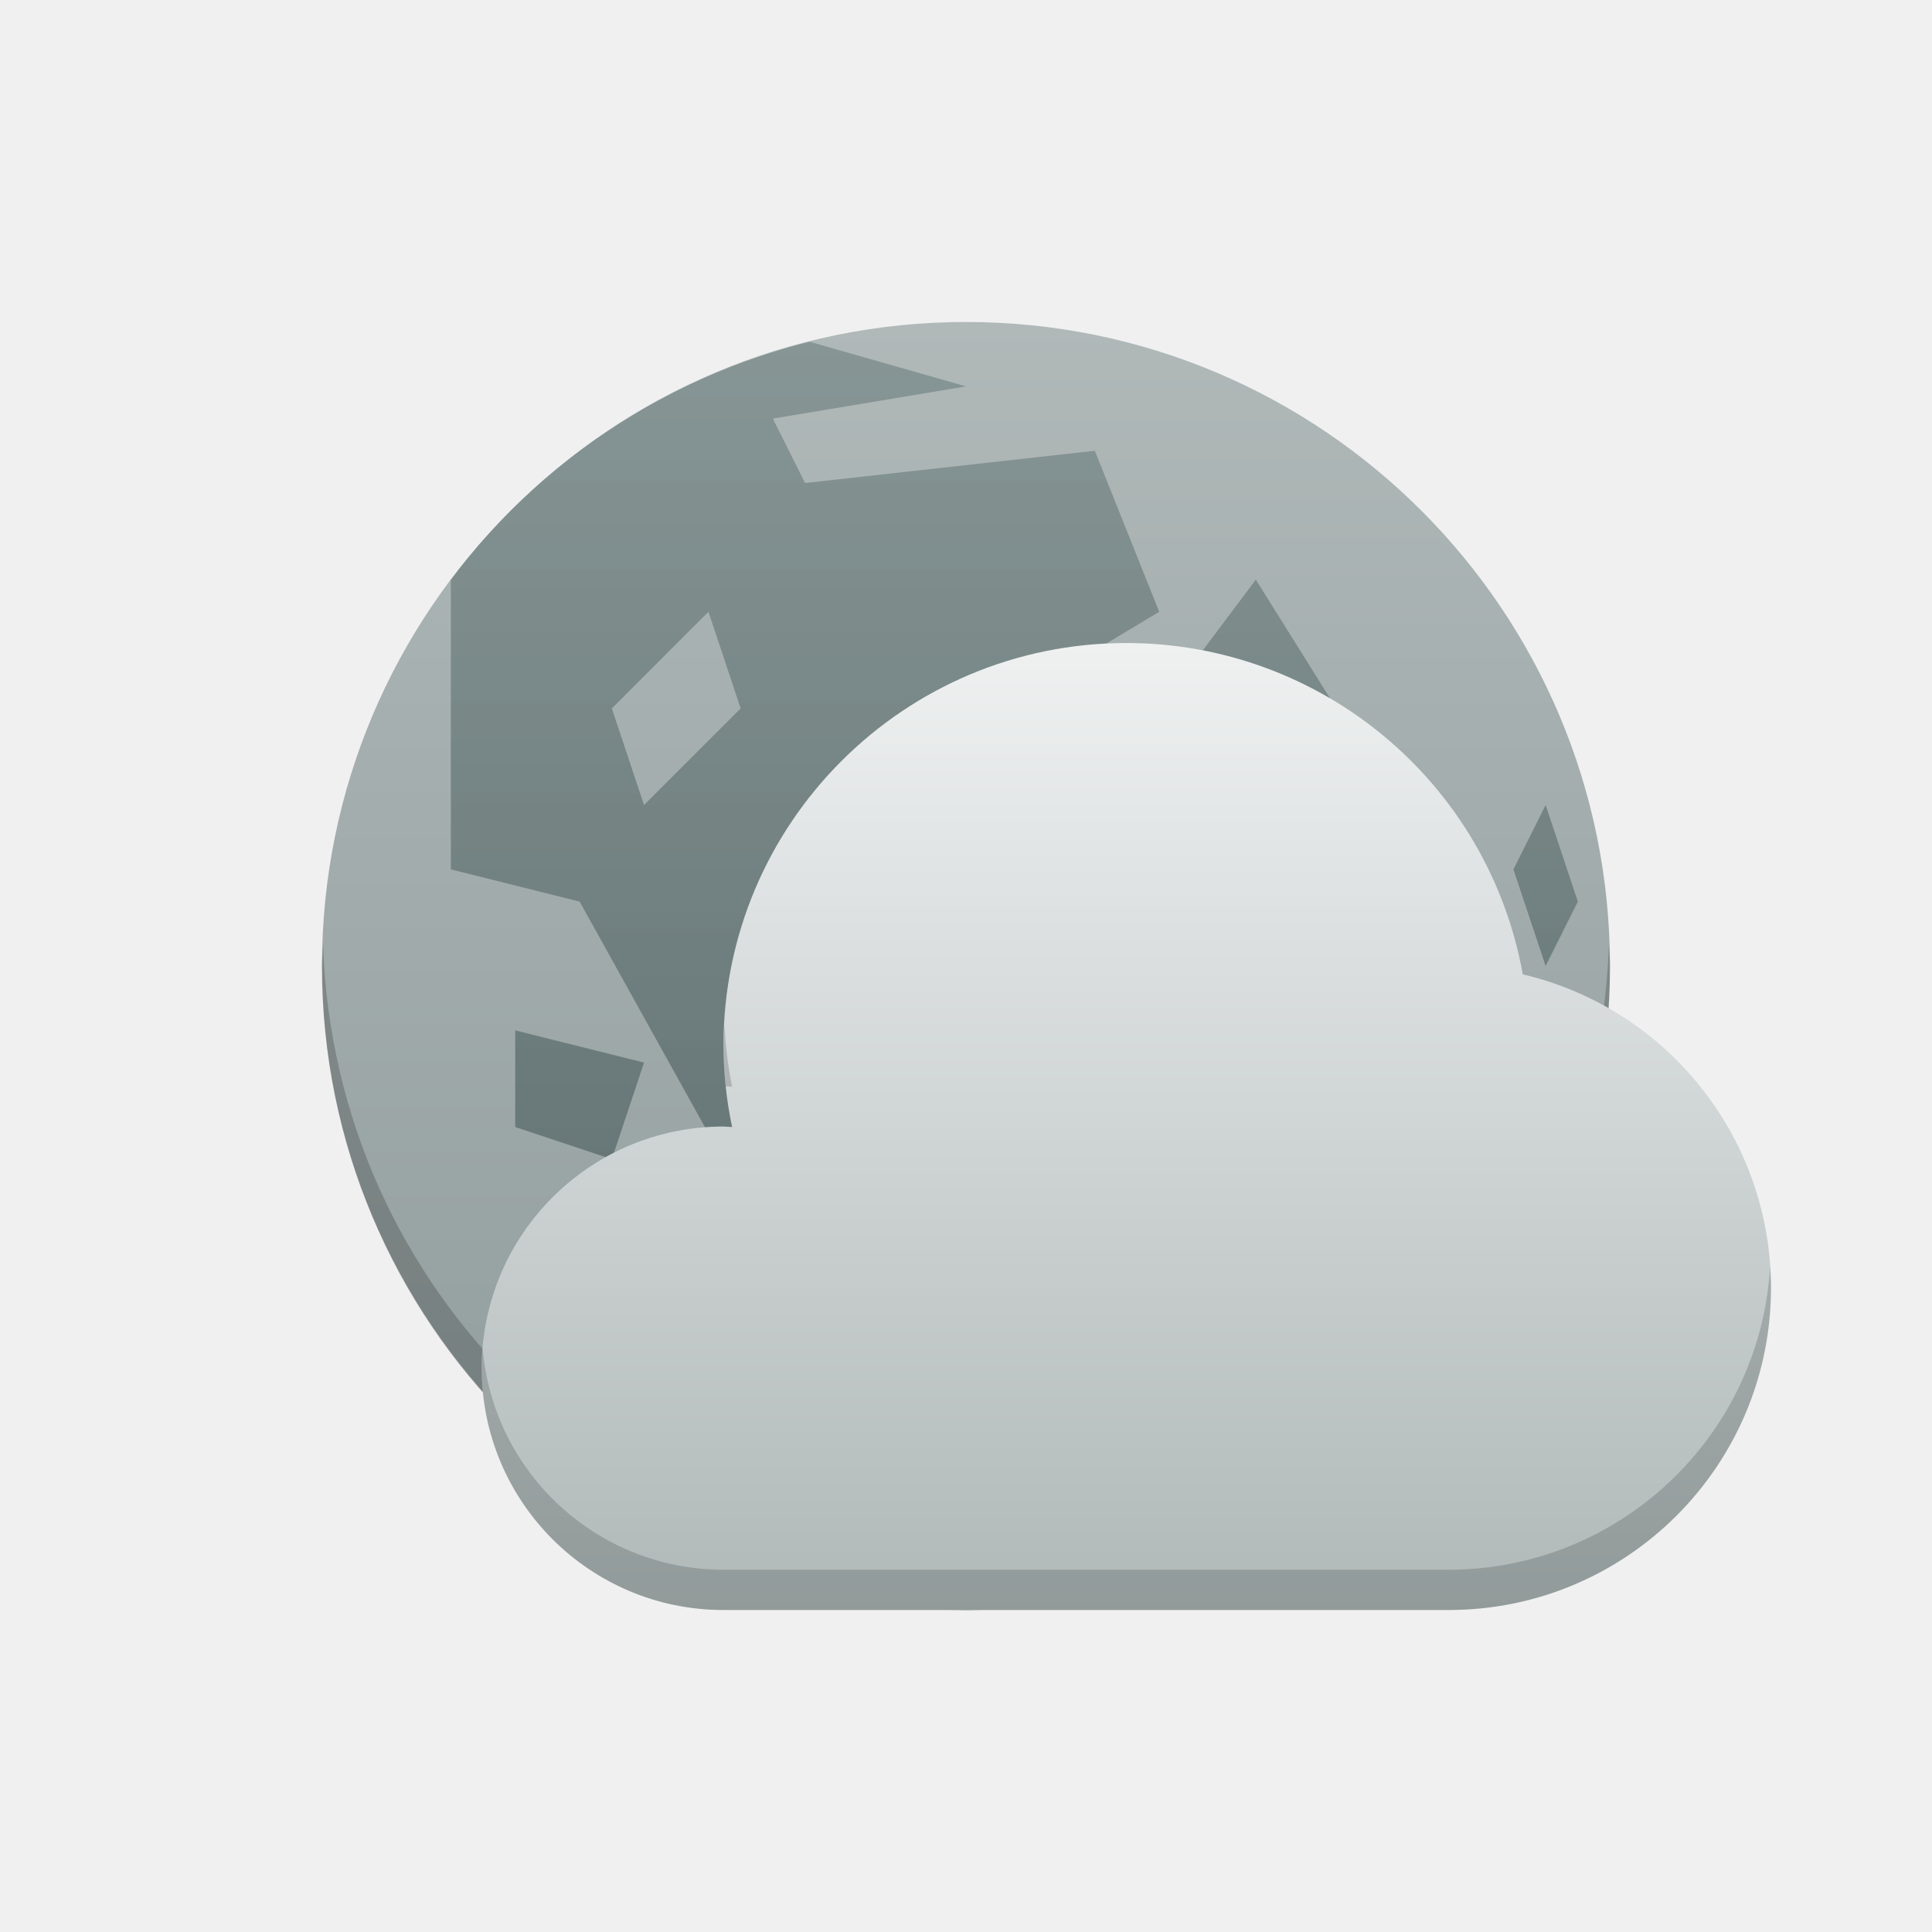
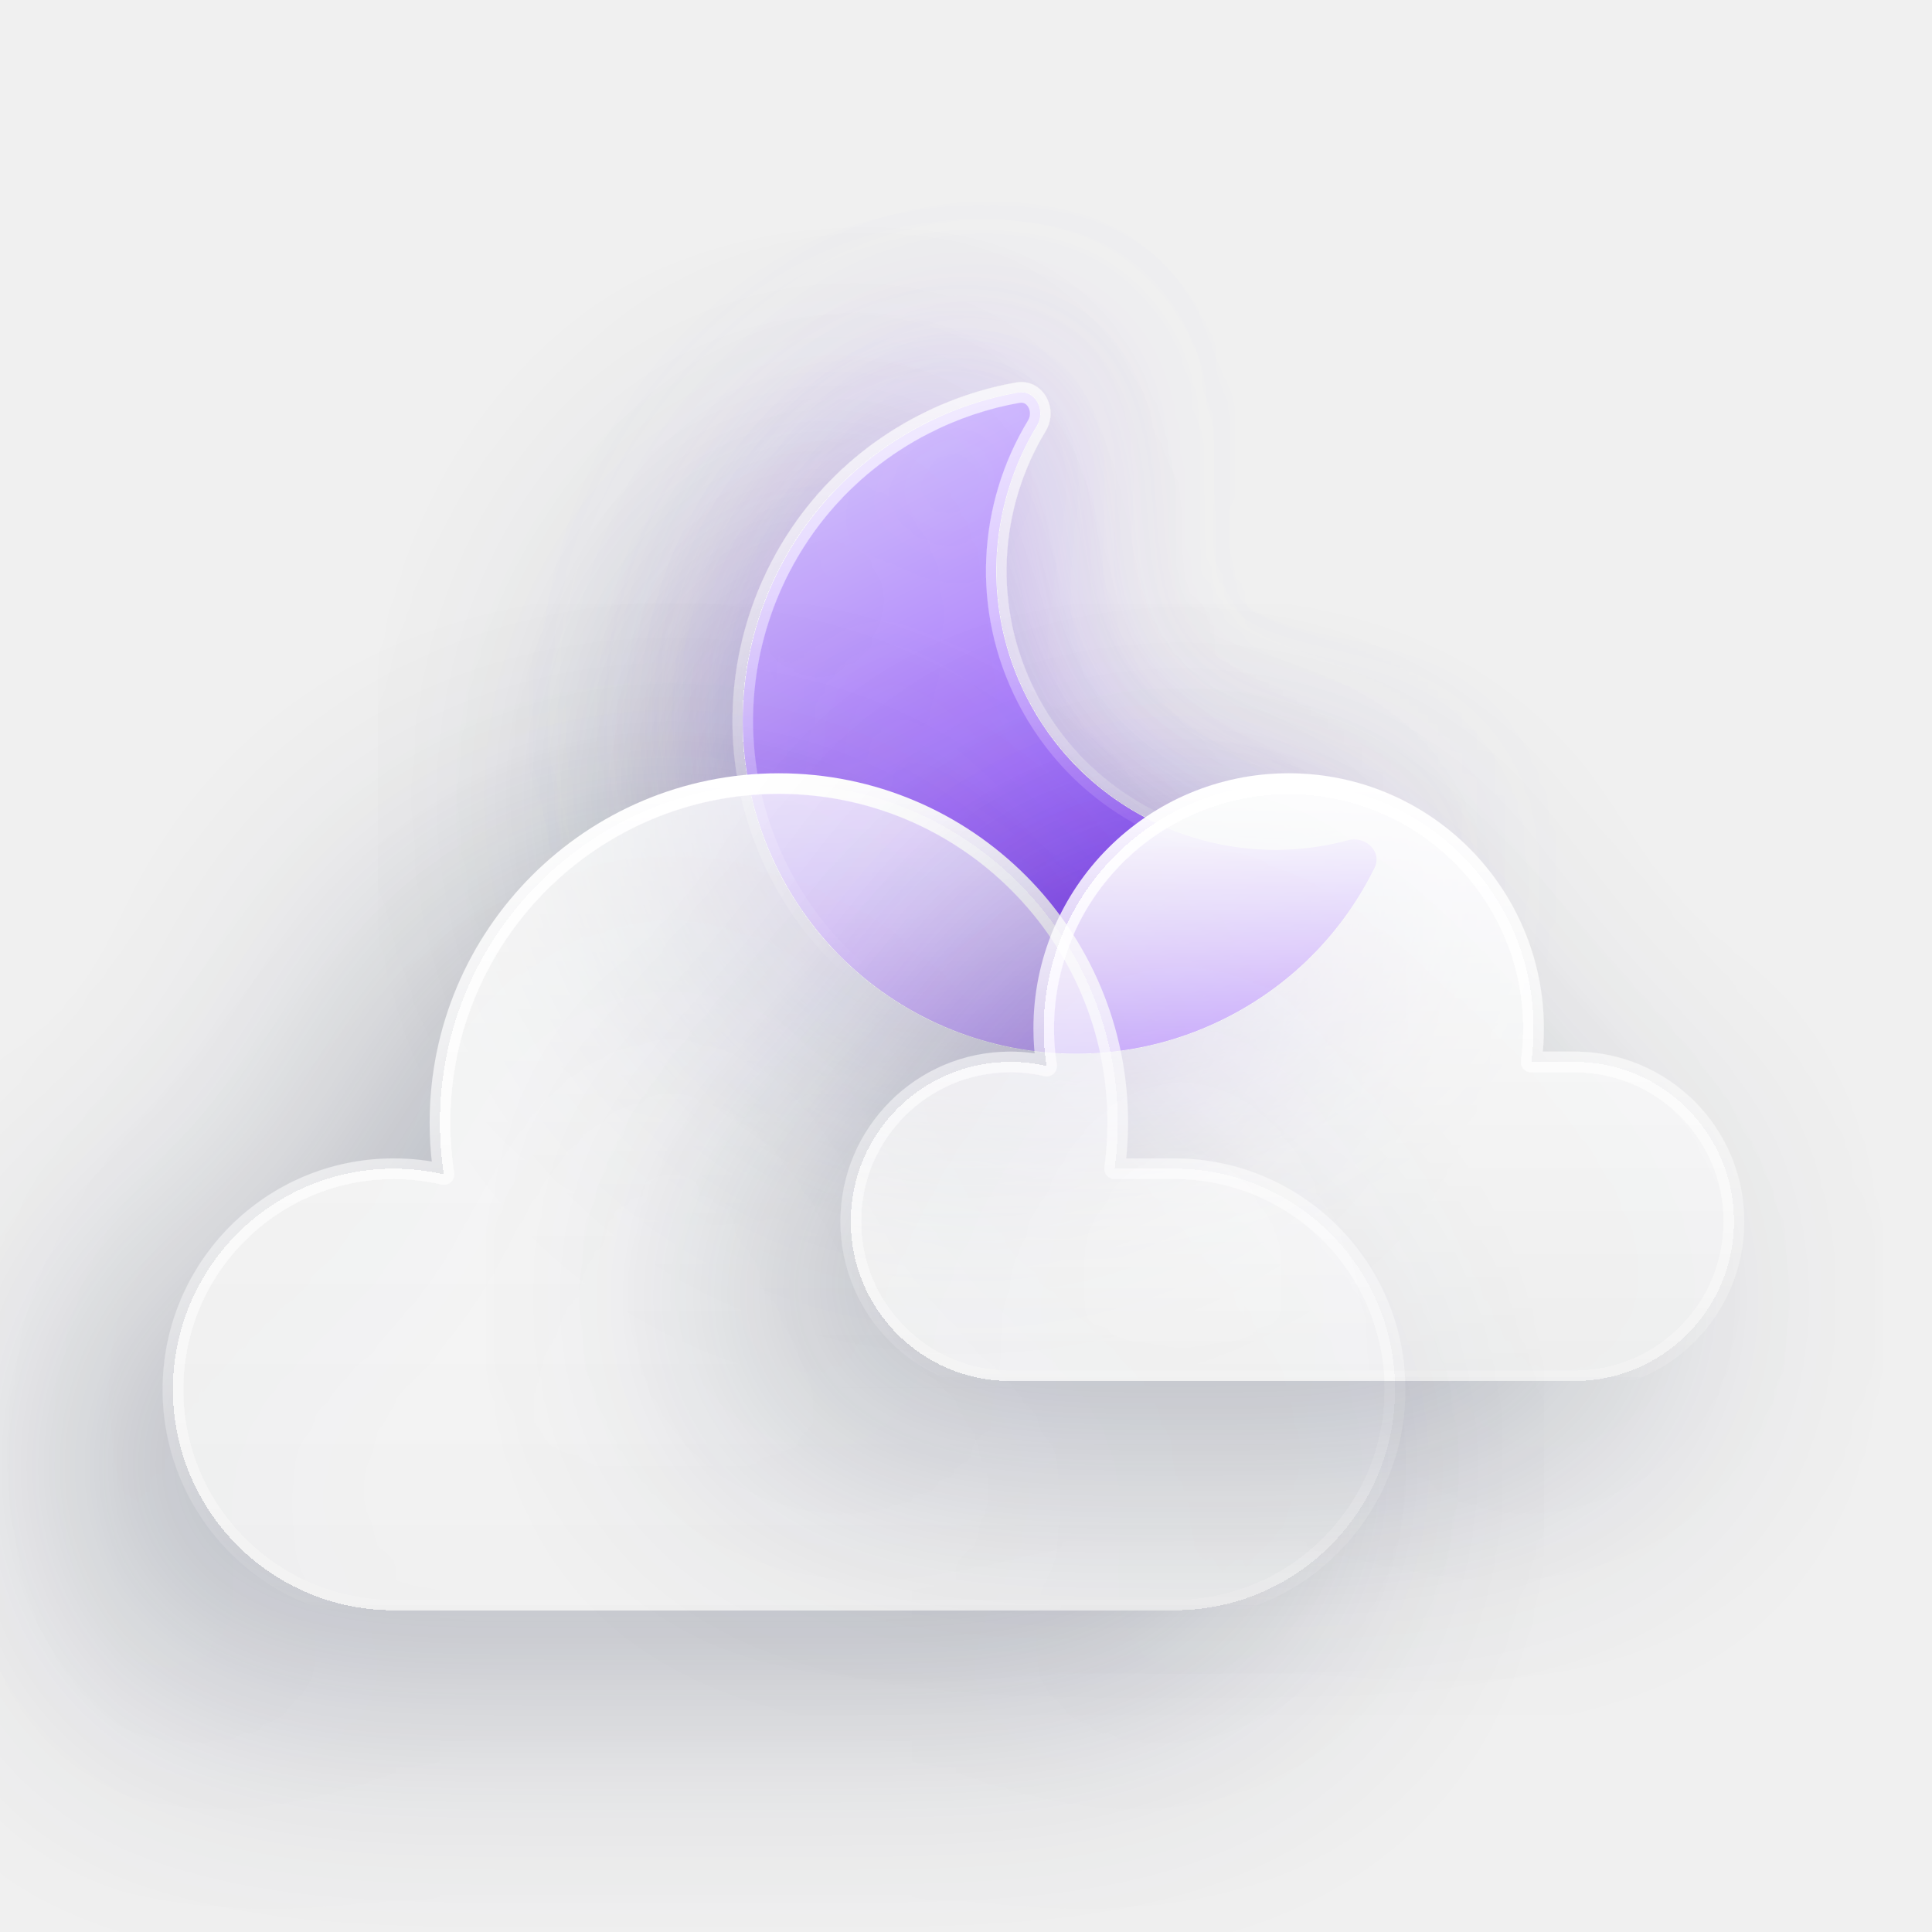
- <svg xmlns="http://www.w3.org/2000/svg" xmlns:xlink="http://www.w3.org/1999/xlink" width="48" height="48">
-   <defs>
-     <linearGradient id="0">
-       <stop stop-color="#eff1f1" />
-       <stop offset="1" stop-color="#b0b8b8" />
+ <svg xmlns="http://www.w3.org/2000/svg" viewBox="0 0 24 24" version="1.1" id="svg2">
+   <defs id="defs2">
+     <filter id="filter0_dd_2_300" x="427.467" y="400.076" width="232.434" height="231.793" filterUnits="userSpaceOnUse" color-interpolation-filters="sRGB">
+       <feFlood flood-opacity="0" result="BackgroundImageFix" id="feFlood11" />
+       <feColorMatrix in="SourceAlpha" type="matrix" values="0 0 0 0 0 0 0 0 0 0 0 0 0 0 0 0 0 0 127 0" result="hardAlpha" id="feColorMatrix11" />
+       <feOffset dx="-21" dy="15" id="feOffset11" />
+       <feGaussianBlur stdDeviation="25" id="feGaussianBlur11" />
+       <feComposite in2="hardAlpha" operator="out" id="feComposite11" />
+       <feColorMatrix type="matrix" values="0 0 0 0 0.113 0 0 0 0 0.149 0 0 0 0 0.275 0 0 0 0.25 0" id="feColorMatrix12" />
+       <feBlend mode="normal" in2="BackgroundImageFix" result="effect1_dropShadow_2_300" id="feBlend12" />
+       <feColorMatrix in="SourceAlpha" type="matrix" values="0 0 0 0 0 0 0 0 0 0 0 0 0 0 0 0 0 0 127 0" result="hardAlpha" id="feColorMatrix13" />
+       <feOffset id="feOffset13" />
+       <feGaussianBlur stdDeviation="19" id="feGaussianBlur13" />
+       <feComposite in2="hardAlpha" operator="out" id="feComposite13" />
+       <feColorMatrix type="matrix" values="0 0 0 0 0.62 0 0 0 0 0.424 0 0 0 0 1 0 0 0 0.4 0" id="feColorMatrix14" />
+       <feBlend mode="normal" in2="effect1_dropShadow_2_300" result="effect2_dropShadow_2_300" id="feBlend14" />
+       <feBlend mode="normal" in="SourceGraphic" in2="effect2_dropShadow_2_300" result="shape" id="feBlend15" />
+     </filter>
+     <linearGradient id="paint0_linear_2_300" x1="521.067" y1="452.108" x2="580.39" y2="567.44" gradientUnits="userSpaceOnUse">
+       <stop offset="0" stop-color="#D4C0FF" id="stop20" />
+       <stop offset="1" stop-color="#7E2FFF" id="stop21" />
    </linearGradient>
-     <linearGradient id="1">
-       <stop stop-color="#6f8181" />
-       <stop offset="1" stop-color="#334545" />
+     <linearGradient id="paint1_linear_2_300" x1="527.197" y1="388.86" x2="563.703" y2="540.225" gradientUnits="userSpaceOnUse">
+       <stop stop-color="white" id="stop22" />
+       <stop offset="1" stop-color="white" stop-opacity="0" id="stop23" />
    </linearGradient>
-     <linearGradient id="2">
-       <stop stop-color="#b0b8b8" />
-       <stop offset="1" stop-color="#909c9c" />
+     <mask id="path-1-inside-1_2_300" fill="#ffffff">
+       <path fill-rule="evenodd" clip-rule="evenodd" d="m 552.019,438.137 c 3.437,-0.609 5.526,3.459 3.716,6.444 -9.471,15.621 -10.845,35.648 -1.877,53.083 11.939,23.21 38.274,34.183 62.49,27.622 3.373,-0.914 6.706,2.224 5.165,5.36 -5.928,12.069 -15.648,22.405 -28.524,29.028 -31.848,16.382 -70.946,3.844 -87.327,-28.004 -16.382,-31.848 -3.844,-70.946 28.004,-87.327 5.931,-3.051 12.113,-5.099 18.353,-6.206 z" id="path1-1" />
+     </mask>
+     <mask id="mask0_2_300" maskUnits="userSpaceOnUse" x="525" y="520" width="118" height="85">
+       <path d="m 643,546 c 0,32.585 -26.415,59 -59,59 -32.585,0 -59,-26.415 -59,-59 0,-32.585 21.915,-25 54.5,-25 32.585,0 63.5,-7.585 63.5,25 z" fill="url(#paint2_linear_2_300)" id="path4" />
+     </mask>
+     <linearGradient id="paint2_linear_2_300" x1="584" y1="487" x2="584" y2="605" gradientUnits="userSpaceOnUse">
+       <stop stop-color="#FFD600" id="stop24" />
+       <stop offset="1" stop-color="#FF7A00" id="stop25" />
    </linearGradient>
-     <linearGradient xlink:href="#2" id="3" y1="503.798" x2="0" y2="542.798" gradientUnits="userSpaceOnUse" gradientTransform="matrix(0.5000008,0,0,0.5000008,194.2854,255.8986)" />
-     <linearGradient xlink:href="#1" id="4" y1="4" x2="0" y2="44" gradientUnits="userSpaceOnUse" gradientTransform="matrix(0.5000008,0,0,0.5000008,386.5714,505.798)" />
-     <linearGradient xlink:href="#0" id="5" y1="511.798" x2="0" y2="535.798" gradientUnits="userSpaceOnUse" gradientTransform="translate(-1,4)" />
+     <filter id="filter1_f_2_300" x="422" y="597" width="266" height="114" filterUnits="userSpaceOnUse" color-interpolation-filters="sRGB">
+       <feFlood flood-opacity="0" result="BackgroundImageFix" id="feFlood15" />
+       <feBlend mode="normal" in="SourceGraphic" in2="BackgroundImageFix" result="shape" id="feBlend16" />
+       <feGaussianBlur stdDeviation="7" result="effect1_foregroundBlur_2_300" id="feGaussianBlur16" />
+     </filter>
+     <filter id="filter2_d_2_300" x="340" y="506" width="338" height="261" filterUnits="userSpaceOnUse" color-interpolation-filters="sRGB">
+       <feFlood flood-opacity="0" result="BackgroundImageFix" id="feFlood16" />
+       <feColorMatrix in="SourceAlpha" type="matrix" values="0 0 0 0 0 0 0 0 0 0 0 0 0 0 0 0 0 0 127 0" result="hardAlpha" id="feColorMatrix16" />
+       <feOffset dx="-21" dy="15" id="feOffset16" />
+       <feGaussianBlur stdDeviation="25" id="feGaussianBlur17" />
+       <feComposite in2="hardAlpha" operator="out" id="feComposite17" />
+       <feColorMatrix type="matrix" values="0 0 0 0 0.114 0 0 0 0 0.149 0 0 0 0 0.275 0 0 0 0.25 0" id="feColorMatrix17" />
+       <feBlend mode="normal" in2="BackgroundImageFix" result="effect1_dropShadow_2_300" id="feBlend17" />
+       <feBlend mode="normal" in="SourceGraphic" in2="effect1_dropShadow_2_300" result="shape" id="feBlend18" />
+     </filter>
+     <linearGradient id="paint3_linear_2_300" x1="530" y1="489.5" x2="530" y2="724.5" gradientUnits="userSpaceOnUse">
+       <stop stop-color="white" id="stop26" />
+       <stop offset="1" stop-color="white" stop-opacity="0" id="stop27" />
+     </linearGradient>
+     <linearGradient id="paint4_linear_2_300" x1="530" y1="541" x2="530" y2="702" gradientUnits="userSpaceOnUse">
+       <stop stop-color="white" id="stop28" />
+       <stop offset="1" stop-color="white" stop-opacity="0" id="stop29" />
+     </linearGradient>
+     <mask id="path-5-inside-2_2_300" fill="#ffffff">
+       <path fill-rule="evenodd" clip-rule="evenodd" d="m 605.5,701.997 c 0.166,0.002 0.333,0.003 0.5,0.003 23.748,0 43,-19.252 43,-43 0,-23.748 -19.252,-43 -43,-43 -0.167,0 -0.334,10e-4 -0.5,0.003 V 616 h -11.109 c 0.402,-2.943 0.609,-5.947 0.609,-9 0,-36.451 -29.549,-66 -66,-66 -36.451,0 -66,29.549 -66,66 0,3.439 0.263,6.817 0.77,10.115 C 460.631,616.386 457.361,616 454,616 c -23.748,0 -43,19.252 -43,43 0,23.748 19.252,43 43,43 0.168,0 0.335,-10e-4 0.502,-0.003 L 454.5,702 h 151 z" id="path6" />
+     </mask>
+     <filter id="filter3_d_2_300" x="472" y="506" width="272" height="216.353" filterUnits="userSpaceOnUse" color-interpolation-filters="sRGB">
+       <feFlood flood-opacity="0" result="BackgroundImageFix" id="feFlood18" />
+       <feColorMatrix in="SourceAlpha" type="matrix" values="0 0 0 0 0 0 0 0 0 0 0 0 0 0 0 0 0 0 127 0" result="hardAlpha" id="feColorMatrix18" />
+       <feOffset dx="-21" dy="15" id="feOffset18" />
+       <feGaussianBlur stdDeviation="25" id="feGaussianBlur18" />
+       <feComposite in2="hardAlpha" operator="out" id="feComposite18" />
+       <feColorMatrix type="matrix" values="0 0 0 0 0.113 0 0 0 0 0.149 0 0 0 0 0.275 0 0 0 0.25 0" id="feColorMatrix19" />
+       <feBlend mode="normal" in2="BackgroundImageFix" result="effect1_dropShadow_2_300" id="feBlend19" />
+       <feBlend mode="normal" in="SourceGraphic" in2="effect1_dropShadow_2_300" result="shape" id="feBlend20" />
+     </filter>
+     <linearGradient id="paint5_linear_2_300" x1="637" y1="544.5" x2="637" y2="670.5" gradientUnits="userSpaceOnUse">
+       <stop stop-color="white" id="stop30" />
+       <stop offset="1" stop-color="white" stop-opacity="0" id="stop31" />
+     </linearGradient>
+     <linearGradient id="paint6_linear_2_300" x1="629" y1="541" x2="629" y2="657.353" gradientUnits="userSpaceOnUse">
+       <stop stop-color="white" id="stop32" />
+       <stop offset="1" stop-color="white" stop-opacity="0" id="stop33" />
+     </linearGradient>
+     <mask id="path-7-inside-3_2_300" fill="#ffffff">
+       <path fill-rule="evenodd" clip-rule="evenodd" d="m 683.563,657.351 c 0.12,10e-4 0.241,0.002 0.361,0.002 17.163,0 31.076,-13.913 31.076,-31.076 0,-17.162 -13.913,-31.075 -31.076,-31.075 -0.12,0 -0.241,0 -0.361,0.002 v -0.002 h -8.028 c 0.29,-2.127 0.44,-4.298 0.44,-6.505 0,-26.342 -21.355,-47.697 -47.698,-47.697 -26.342,0 -47.697,21.355 -47.697,47.697 0,2.486 0.19,4.927 0.556,7.31 -2.268,-0.527 -4.632,-0.805 -7.06,-0.805 -17.163,0 -31.076,13.913 -31.076,31.075 0,17.163 13.913,31.076 31.076,31.076 0.121,0 0.242,-10e-4 0.363,-0.002 l -0.002,0.002 h 109.126 z" id="path9" />
+     </mask>
+     <mask id="mask12" fill="#ffffff">
+       <path fill-rule="evenodd" clip-rule="evenodd" d="m 683.563,657.351 c 0.12,10e-4 0.241,0.002 0.361,0.002 17.163,0 31.076,-13.913 31.076,-31.076 0,-17.162 -13.913,-31.075 -31.076,-31.075 -0.12,0 -0.241,0 -0.361,0.002 v -0.002 h -8.028 c 0.29,-2.127 0.44,-4.298 0.44,-6.505 0,-26.342 -21.355,-47.697 -47.698,-47.697 -26.342,0 -47.697,21.355 -47.697,47.697 0,2.486 0.19,4.927 0.556,7.31 -2.268,-0.527 -4.632,-0.805 -7.06,-0.805 -17.163,0 -31.076,13.913 -31.076,31.075 0,17.163 13.913,31.076 31.076,31.076 0.121,0 0.242,-10e-4 0.363,-0.002 l -0.002,0.002 h 109.126 z" id="path12" />
+     </mask>
+     <mask id="mask2" fill="#ffffff">
+       <path fill-rule="evenodd" clip-rule="evenodd" d="m 552.019,438.137 c 3.437,-0.609 5.526,3.459 3.716,6.444 -9.471,15.621 -10.845,35.648 -1.877,53.083 11.939,23.21 38.274,34.183 62.49,27.622 3.373,-0.914 6.706,2.224 5.165,5.36 -5.928,12.069 -15.648,22.405 -28.524,29.028 -31.848,16.382 -70.946,3.844 -87.327,-28.004 -16.382,-31.848 -3.844,-70.946 28.004,-87.327 5.931,-3.051 12.113,-5.099 18.353,-6.206 z" id="path2-2" />
+     </mask>
+     <mask id="mask8" fill="#ffffff">
+       <path fill-rule="evenodd" clip-rule="evenodd" d="m 605.5,701.997 c 0.166,0.002 0.333,0.003 0.5,0.003 23.748,0 43,-19.252 43,-43 0,-23.748 -19.252,-43 -43,-43 -0.167,0 -0.334,10e-4 -0.5,0.003 V 616 h -11.109 c 0.402,-2.943 0.609,-5.947 0.609,-9 0,-36.451 -29.549,-66 -66,-66 -36.451,0 -66,29.549 -66,66 0,3.439 0.263,6.817 0.77,10.115 C 460.631,616.386 457.361,616 454,616 c -23.748,0 -43,19.252 -43,43 0,23.748 19.252,43 43,43 0.168,0 0.335,-10e-4 0.502,-0.003 L 454.5,702 h 151 z" id="path8" />
+     </mask>
  </defs>
-   <g transform="translate(-384.5714,-499.798)">
-     <g transform="matrix(1.599996,0,0,1.599996,-229.1414,-304.6769)">
-       <rect y="507.798" x="388.571" height="20" width="20" fill="url(#3)" rx="10" />
-       <path d="m 396.144,508.105 c -2.266,0.562 -4.217,1.888 -5.572,3.697 l 0,0.496 0,4 2,0.5 2.5,4.5 3,-2 -0.5,-2.5 -1,-2 2.5,-1 2.5,-1.5 -1,-2.5 -4.5,0.5 -0.5,-1 3,-0.5 z m 6.928,3.693 -1.5,2 1.5,2 -0.5,2.5 1.5,4 0.5,-1.5 0,-2.5 1,1.5 0,3 2.5,-3 z m -8.5,0.5 0.5,1.5 -1.5,1.5 -0.5,-1.5 z m 13,3 -0.5,1 0.5,1.5 0.5,-1 z m -16,3.5 0,1.5 1.5,0.5 0.5,-1.5 z" opacity="0.614" fill="url(#4)" />
-       <path d="M 4.025,22.5 C 4.02,22.668 4,22.831 4,23 4,31.31 10.69,38 19,38 27.31,38 34,31.31 34,23 34,22.831 33.98,22.668 33.975,22.5 33.71,30.574 27.141,37 19,37 10.859,37 4.29,30.574 4.025,22.5 Z" transform="matrix(0.6666672,0,0,0.6666672,385.9047,502.4647)" opacity="0.2" />
-     </g>
-     <g color="#f2f2f2">
-       <path d="m 412.555,515.774 a 10.01,10.01 0 0 1 9.85,8.231 8.008,8.008 0 0 1 6.166,7.785 8.008,8.008 0 0 1 -8.008,8.008 l -18.018,0 a 6.006,6.006 0 0 1 -6.006,-6.006 6.006,6.006 0 0 1 6.006,-6.006 6.006,6.006 0 0 1 0.215,0.012 10.01,10.01 0 0 1 -0.215,-2.014 10.01,10.01 0 0 1 10.01,-10.01 z" fill="url(#5)" />
-       <path d="M 18 25.463 A 10.01 10.01 0 0 0 17.975 25.986 A 10.01 10.01 0 0 0 18.029 26.992 A 6.006 6.006 0 0 1 18.189 27 A 10.01 10.01 0 0 1 18 25.463 z M 43.977 31.484 A 8.008 8.008 0 0 1 35.992 39 L 17.975 39 A 6.006 6.006 0 0 1 11.992 33.504 A 6.006 6.006 0 0 0 11.969 33.994 A 6.006 6.006 0 0 0 17.975 40 L 35.992 40 A 8.008 8.008 0 0 0 44 31.992 A 8.008 8.008 0 0 0 43.977 31.484 z " transform="translate(384.5714,499.798)" opacity="0.2" fill="#172525" />
-     </g>
+   <g id="g1">
+     <path fill-rule="evenodd" clip-rule="evenodd" d="m 552.019,438.137 c 3.437,-0.609 5.526,3.459 3.716,6.444 -9.471,15.621 -10.845,35.648 -1.877,53.083 11.939,23.21 38.274,34.183 62.49,27.622 3.373,-0.914 6.706,2.224 5.165,5.36 -5.928,12.069 -15.648,22.405 -28.524,29.028 -31.848,16.382 -70.946,3.844 -87.327,-28.004 -16.382,-31.848 -3.844,-70.946 28.004,-87.327 5.931,-3.051 12.113,-5.099 18.353,-6.206 z" id="path3" style="fill:url(#paint0_linear_2_300);filter:url(#filter0_dd_2_300)" transform="matrix(0.06378891,0,0,0.06378893,-22.56966,-23.07042)" />
+     <path d="m 621.513,530.646 1.795,0.881 z M 555.637,496.75 C 547,479.958 548.32,460.669 557.445,445.618 l -3.42,-2.073 c -9.817,16.189 -11.244,36.955 -1.945,55.034 z m 60.188,26.606 c -23.325,6.319 -48.69,-4.253 -60.188,-26.606 l -3.557,1.829 c 12.379,24.067 39.683,35.44 64.791,28.637 z m 3.893,6.408 c -5.745,11.697 -15.163,21.712 -27.644,28.132 l 1.83,3.557 c 13.271,-6.827 23.293,-17.484 29.404,-29.926 z m -27.644,28.132 c -30.866,15.876 -68.758,3.725 -84.634,-27.141 l -3.557,1.83 c 16.887,32.83 57.191,45.755 90.021,28.868 z M 507.44,530.755 c -15.876,-30.866 -3.725,-68.758 27.141,-84.634 l -1.83,-3.557 c -32.83,16.887 -45.755,57.191 -28.868,90.021 z m 27.141,-84.634 c 5.751,-2.958 11.742,-4.942 17.787,-6.014 l -0.699,-3.939 c -6.434,1.142 -12.807,3.253 -18.918,6.396 z m 82.29,81.095 c 0.954,-0.258 1.902,0.059 2.488,0.646 0.549,0.549 0.698,1.213 0.359,1.902 l 3.59,1.763 c 1.202,-2.447 0.454,-4.919 -1.121,-6.494 -1.538,-1.538 -3.943,-2.333 -6.362,-1.677 z m -59.426,-81.598 c 1.298,-2.141 1.201,-4.67 0.15,-6.573 -1.076,-1.949 -3.243,-3.353 -5.926,-2.877 l 0.699,3.939 c 0.755,-0.134 1.351,0.192 1.726,0.871 0.4,0.725 0.442,1.723 -0.069,2.567 z" id="path5" style="fill:url(#paint1_linear_2_300);filter:url(#filter0_dd_2_300)" transform="matrix(0.06378891,0,0,0.06378893,-22.56966,-23.07042)" />
+     <path fill-rule="evenodd" clip-rule="evenodd" d="m 605.5,701.997 c 0.166,0.002 0.333,0.003 0.5,0.003 23.748,0 43,-19.252 43,-43 0,-23.748 -19.252,-43 -43,-43 -0.167,0 -0.334,10e-4 -0.5,0.003 V 616 h -11.109 c 0.402,-2.943 0.609,-5.947 0.609,-9 0,-36.451 -29.549,-66 -66,-66 -36.451,0 -66,29.549 -66,66 0,3.439 0.263,6.817 0.77,10.115 C 460.631,616.386 457.361,616 454,616 c -23.748,0 -43,19.252 -43,43 0,23.748 19.252,43 43,43 0.168,0 0.335,-10e-4 0.502,-0.003 L 454.5,702 h 151 z" shape-rendering="crispEdges" id="path10" style="fill:url(#paint3_linear_2_300);filter:url(#filter2_d_2_300)" transform="matrix(0.06378891,0,0,0.06378893,-24.06923,-24.7762)" />
+     <path d="m 605.5,701.997 0.023,-2 c -0.535,-0.006 -1.049,0.202 -1.429,0.578 -0.38,0.376 -0.594,0.888 -0.594,1.422 z m 0,-85.994 h -2 c 0,0.534 0.214,1.046 0.594,1.422 0.38,0.376 0.894,0.584 1.429,0.578 z m 0,-0.003 h 2 c 0,-1.105 -0.895,-2 -2,-2 z m -11.109,0 -1.981,-0.27 c -0.078,0.572 0.095,1.15 0.475,1.585 0.38,0.435 0.929,0.685 1.506,0.685 z m -130.621,1.115 -0.452,1.948 c 0.646,0.15 1.325,-0.03 1.812,-0.481 0.487,-0.452 0.718,-1.115 0.617,-1.771 z m -9.268,84.882 1.57,1.24 c 0.477,-0.605 0.565,-1.43 0.225,-2.122 -0.34,-0.692 -1.047,-1.127 -1.818,-1.118 z M 454.5,702 l -1.569,-1.24 c -0.476,0.602 -0.565,1.422 -0.231,2.112 0.334,0.69 1.033,1.128 1.8,1.128 z m 151,0 v 2 c 1.105,0 2,-0.895 2,-2 z m -0.023,1.997 c 0.174,0.002 0.348,0.003 0.523,0.003 v -4 c -0.159,0 -0.318,-10e-4 -0.477,-0.003 z M 606,704 c 24.853,0 45,-20.147 45,-45 h -4 c 0,22.644 -18.356,41 -41,41 z m 45,-45 c 0,-24.853 -20.147,-45 -45,-45 v 4 c 22.644,0 41,18.356 41,41 z m -45,-45 c -0.174,0 -0.349,10e-4 -0.523,0.003 l 0.046,4 C 605.682,618.001 605.841,618 606,618 Z m -2.5,2 v 0.003 h 4 V 616 Z m -9.109,2 H 605.5 v -4 h -11.109 z m 1.982,-1.73 C 596.787,613.238 597,610.143 597,607 h -4 c 0,2.962 -0.201,5.876 -0.59,8.73 z M 597,607 c 0,-37.555 -30.445,-68 -68,-68 v 4 c 35.346,0 64,28.654 64,64 z m -68,-68 c -37.555,0 -68,30.445 -68,68 h 4 c 0,-35.346 28.654,-64 64,-64 z m -68,68 c 0,3.542 0.271,7.021 0.793,10.419 l 3.954,-0.608 C 465.255,613.614 465,610.337 465,607 Z m 3.223,8.167 C 460.937,614.403 457.514,614 454,614 v 4 c 3.207,0 6.326,0.368 9.318,1.063 z M 454,614 c -24.853,0 -45,20.147 -45,45 h 4 c 0,-22.644 18.356,-41 41,-41 z m -45,45 c 0,24.853 20.147,45 45,45 v -4 c -22.644,0 -41,-18.356 -41,-41 z m 45,45 c 0.175,0 0.35,-10e-4 0.525,-0.003 l -0.046,-4 C 454.32,699.999 454.16,700 454,700 Z m 2.069,-0.76 0.003,-0.003 -3.139,-2.48 -0.002,0.003 z M 605.5,700 h -151 v 4 h 151 z m -2,1.997 V 702 h 4 v -0.003 z" id="path11" style="fill:url(#paint4_linear_2_300);filter:url(#filter2_d_2_300)" transform="matrix(0.06378891,0,0,0.06378893,-24.06923,-24.7762)" />
+     <path fill-rule="evenodd" clip-rule="evenodd" d="m 683.563,657.351 c 0.12,10e-4 0.241,0.002 0.361,0.002 17.163,0 31.076,-13.913 31.076,-31.076 0,-17.162 -13.913,-31.075 -31.076,-31.075 -0.12,0 -0.241,0 -0.361,0.002 v -0.002 h -8.028 c 0.29,-2.127 0.44,-4.298 0.44,-6.505 0,-26.342 -21.355,-47.697 -47.698,-47.697 -26.342,0 -47.697,21.355 -47.697,47.697 0,2.486 0.19,4.927 0.556,7.31 -2.268,-0.527 -4.632,-0.805 -7.06,-0.805 -17.163,0 -31.076,13.913 -31.076,31.075 0,17.163 13.913,31.076 31.076,31.076 0.121,0 0.242,-10e-4 0.363,-0.002 l -0.002,0.002 h 109.126 z" shape-rendering="crispEdges" id="path13" style="fill:url(#paint5_linear_2_300);filter:url(#filter3_d_2_300)" transform="matrix(0.06378891,0,0,0.06378893,-24.06923,-24.7762)" />
+     <path d="m 683.563,657.351 0.023,-2 c -0.534,-0.006 -1.049,0.202 -1.429,0.578 -0.38,0.375 -0.594,0.887 -0.594,1.422 z m 0,-62.147 h -2 c 0,0.534 0.214,1.046 0.594,1.422 0.38,0.376 0.894,0.584 1.429,0.578 z m 0,-0.002 h 2 c 0,-1.105 -0.895,-2 -2,-2 z m -8.028,0 -1.982,-0.271 c -0.078,0.573 0.096,1.151 0.475,1.586 0.38,0.435 0.929,0.685 1.507,0.685 z m -94.399,0.805 -0.452,1.948 c 0.646,0.151 1.325,-0.03 1.812,-0.481 0.487,-0.451 0.718,-1.115 0.617,-1.771 z m -6.697,61.344 1.569,1.239 c 0.478,-0.605 0.565,-1.43 0.225,-2.122 -0.34,-0.691 -1.047,-1.126 -1.817,-1.117 z m -0.002,0.002 -1.57,-1.239 c -0.475,0.601 -0.564,1.421 -0.23,2.111 0.334,0.69 1.033,1.128 1.8,1.128 z m 109.126,0 v 2 c 1.105,0 2,-0.895 2,-2 z m -0.023,1.998 c 0.128,10e-4 0.256,0.002 0.384,0.002 v -4 c -0.113,0 -0.225,-10e-4 -0.338,-0.002 z m 0.384,0.002 c 18.268,0 33.076,-14.809 33.076,-33.076 h -4 c 0,16.058 -13.018,29.076 -29.076,29.076 z M 717,626.277 c 0,-18.267 -14.808,-33.075 -33.076,-33.075 v 4 c 16.058,0 29.076,13.017 29.076,29.075 z m -33.076,-33.075 c -0.128,0 -0.256,0 -0.384,0.002 l 0.046,4 c 0.113,-0.002 0.225,-0.002 0.338,-0.002 z m -2.361,2 v 0.002 h 4 v -0.002 z m -6.028,2 h 8.028 v -4 h -8.028 z m 1.982,-1.73 c 0.302,-2.216 0.458,-4.478 0.458,-6.775 h -4 c 0,2.116 -0.144,4.197 -0.422,6.234 z m 0.458,-6.775 C 677.975,561.25 655.724,539 628.277,539 v 4 c 25.238,0 45.698,20.459 45.698,45.697 z M 628.277,539 c -27.447,0 -49.697,22.25 -49.697,49.697 h 4 C 582.58,563.459 603.039,543 628.277,543 Z m -49.697,49.697 c 0,2.588 0.198,5.131 0.58,7.614 l 3.953,-0.608 c -0.351,-2.282 -0.533,-4.622 -0.533,-7.006 z m 3.009,5.362 c -2.416,-0.561 -4.931,-0.857 -7.513,-0.857 v 4 c 2.275,0 4.487,0.261 6.608,0.753 z m -7.513,-0.857 C 555.808,593.202 541,608.01 541,626.277 h 4 c 0,-16.058 13.018,-29.075 29.076,-29.075 z M 541,626.277 c 0,18.267 14.808,33.076 33.076,33.076 v -4 C 558.018,655.353 545,642.335 545,626.277 Z m 33.076,33.076 c 0.128,0 0.257,-10e-4 0.385,-0.002 l -0.045,-4 c -0.113,10e-4 -0.227,0.002 -0.34,0.002 z m 1.931,-0.761 0.001,-0.002 -3.139,-2.478 -0.002,0.002 z m 107.556,-3.239 H 574.437 v 4 h 109.126 z m -2,1.998 v 0.002 h 4 v -0.002 z" id="path14" style="fill:url(#paint6_linear_2_300);filter:url(#filter3_d_2_300)" transform="matrix(0.06378891,0,0,0.06378893,-24.06923,-24.7762)" />
  </g>
</svg>
